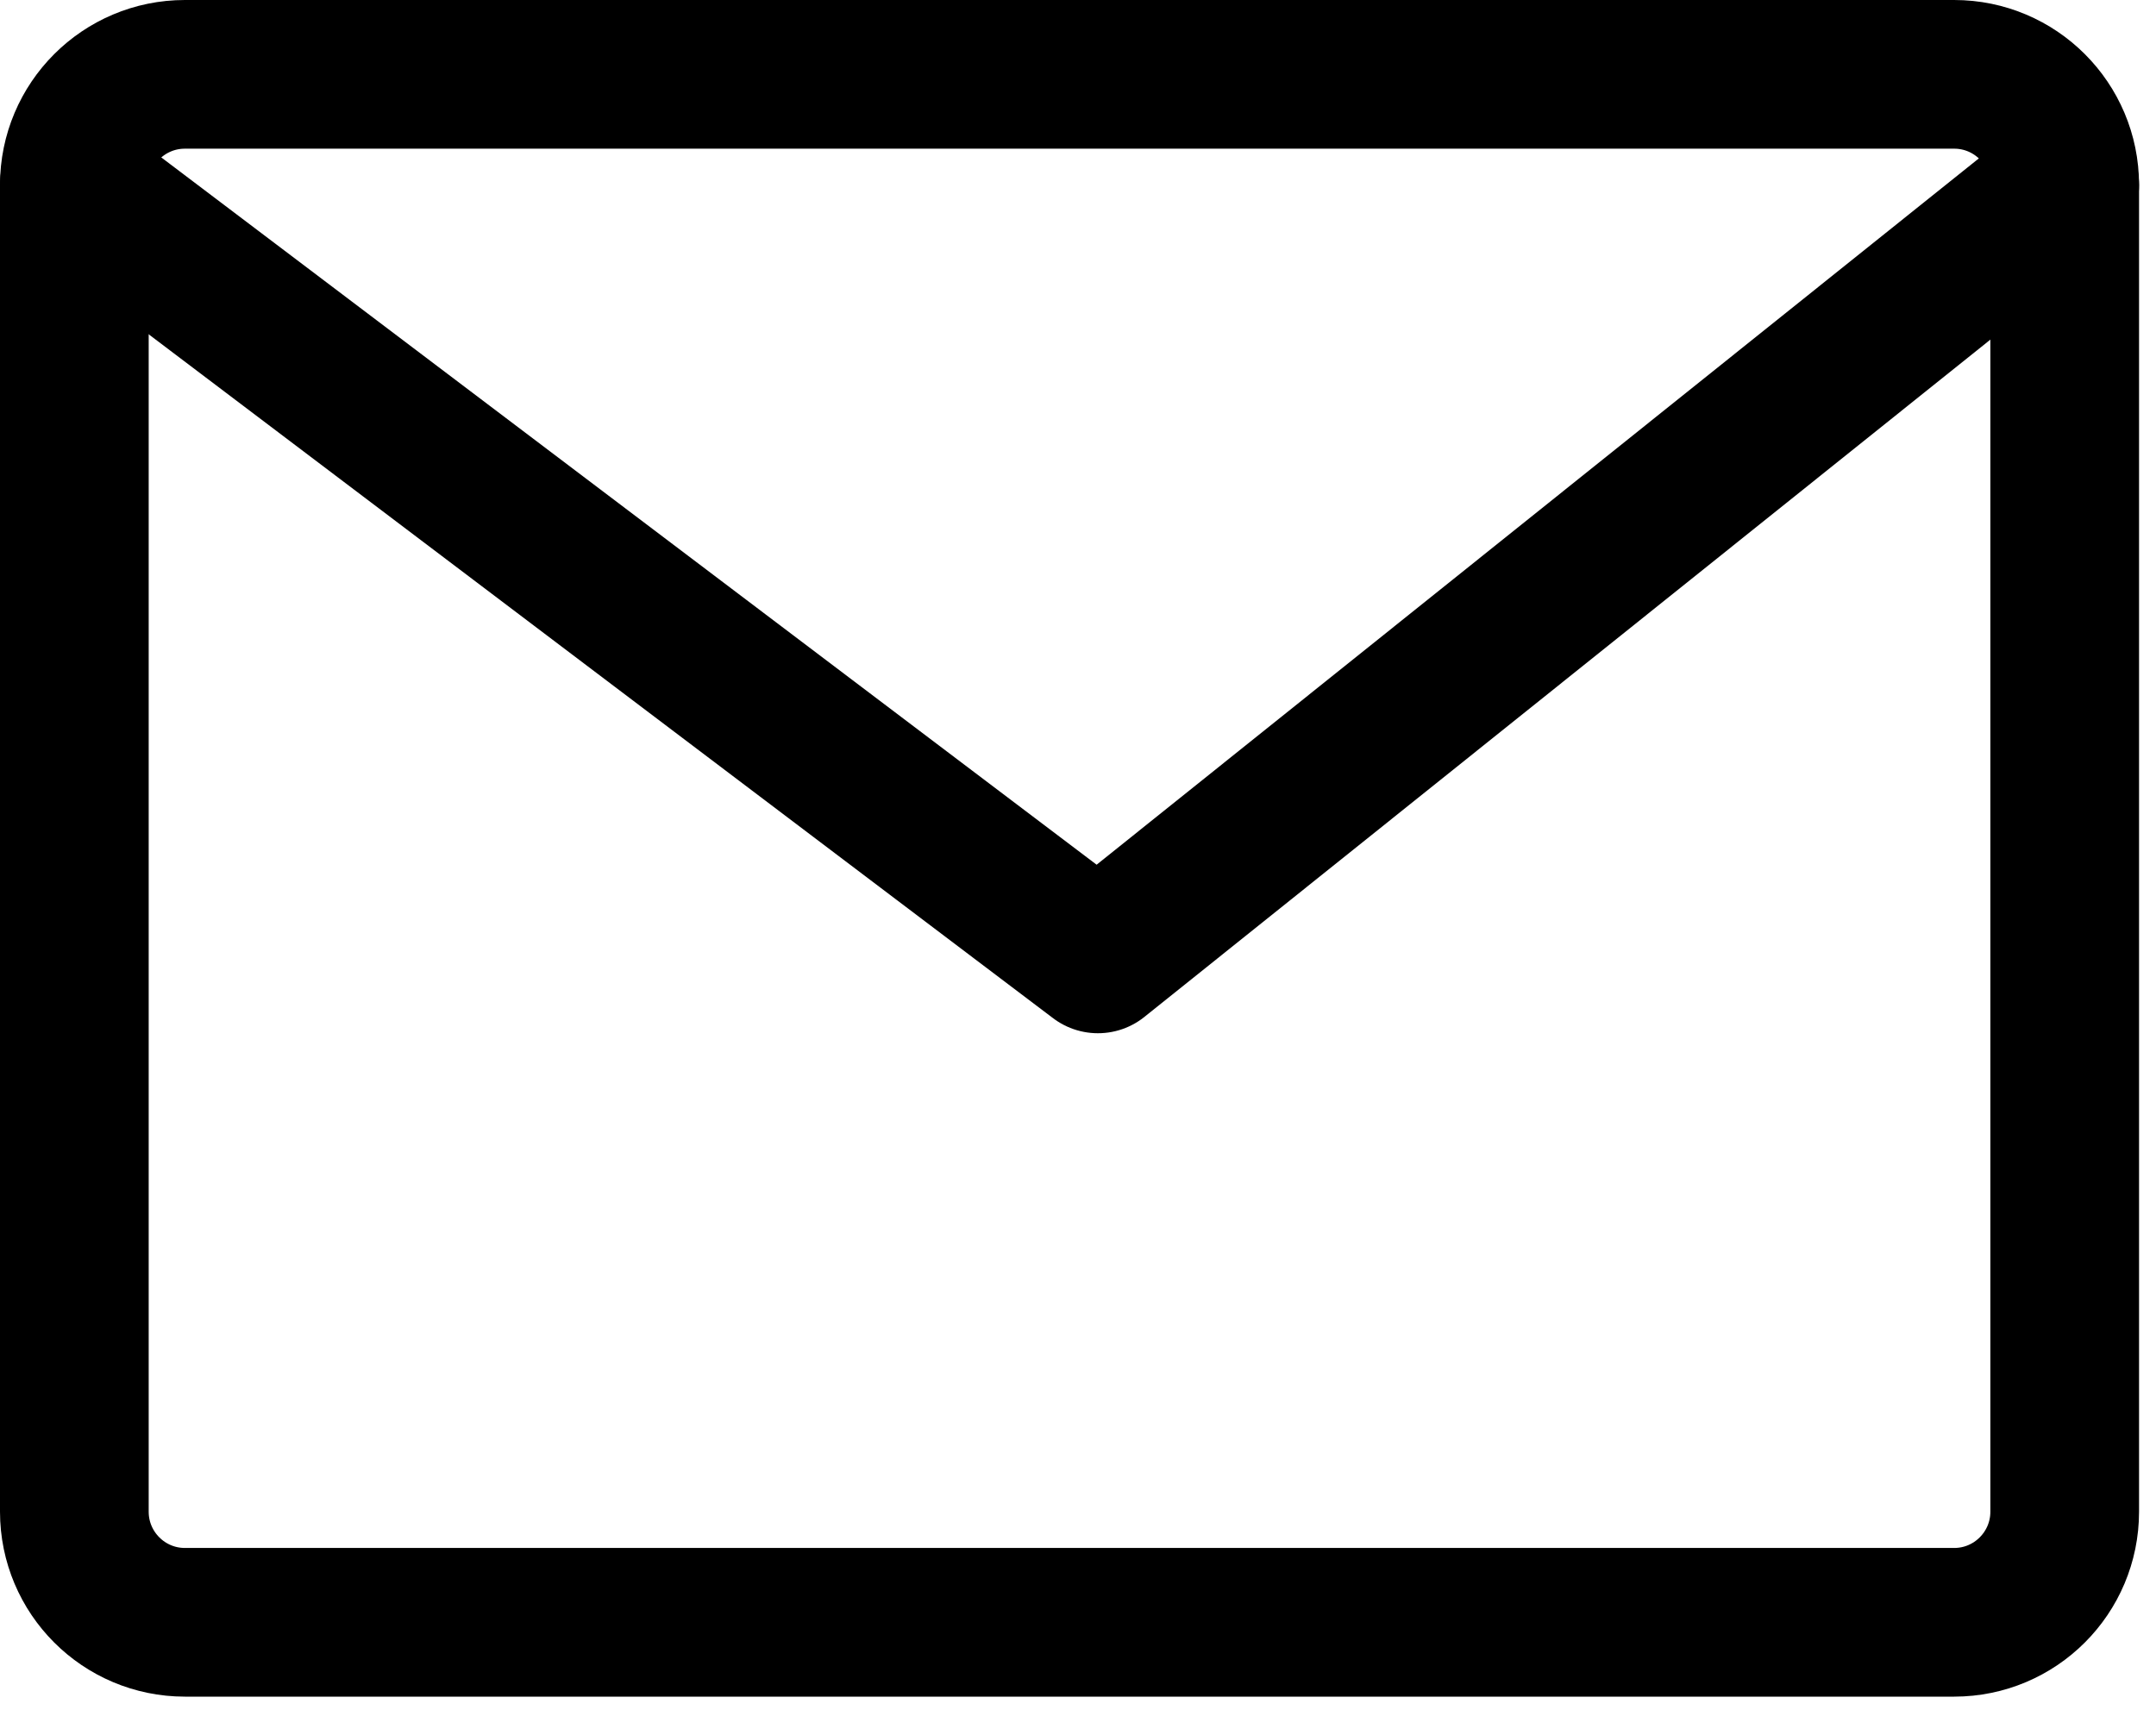
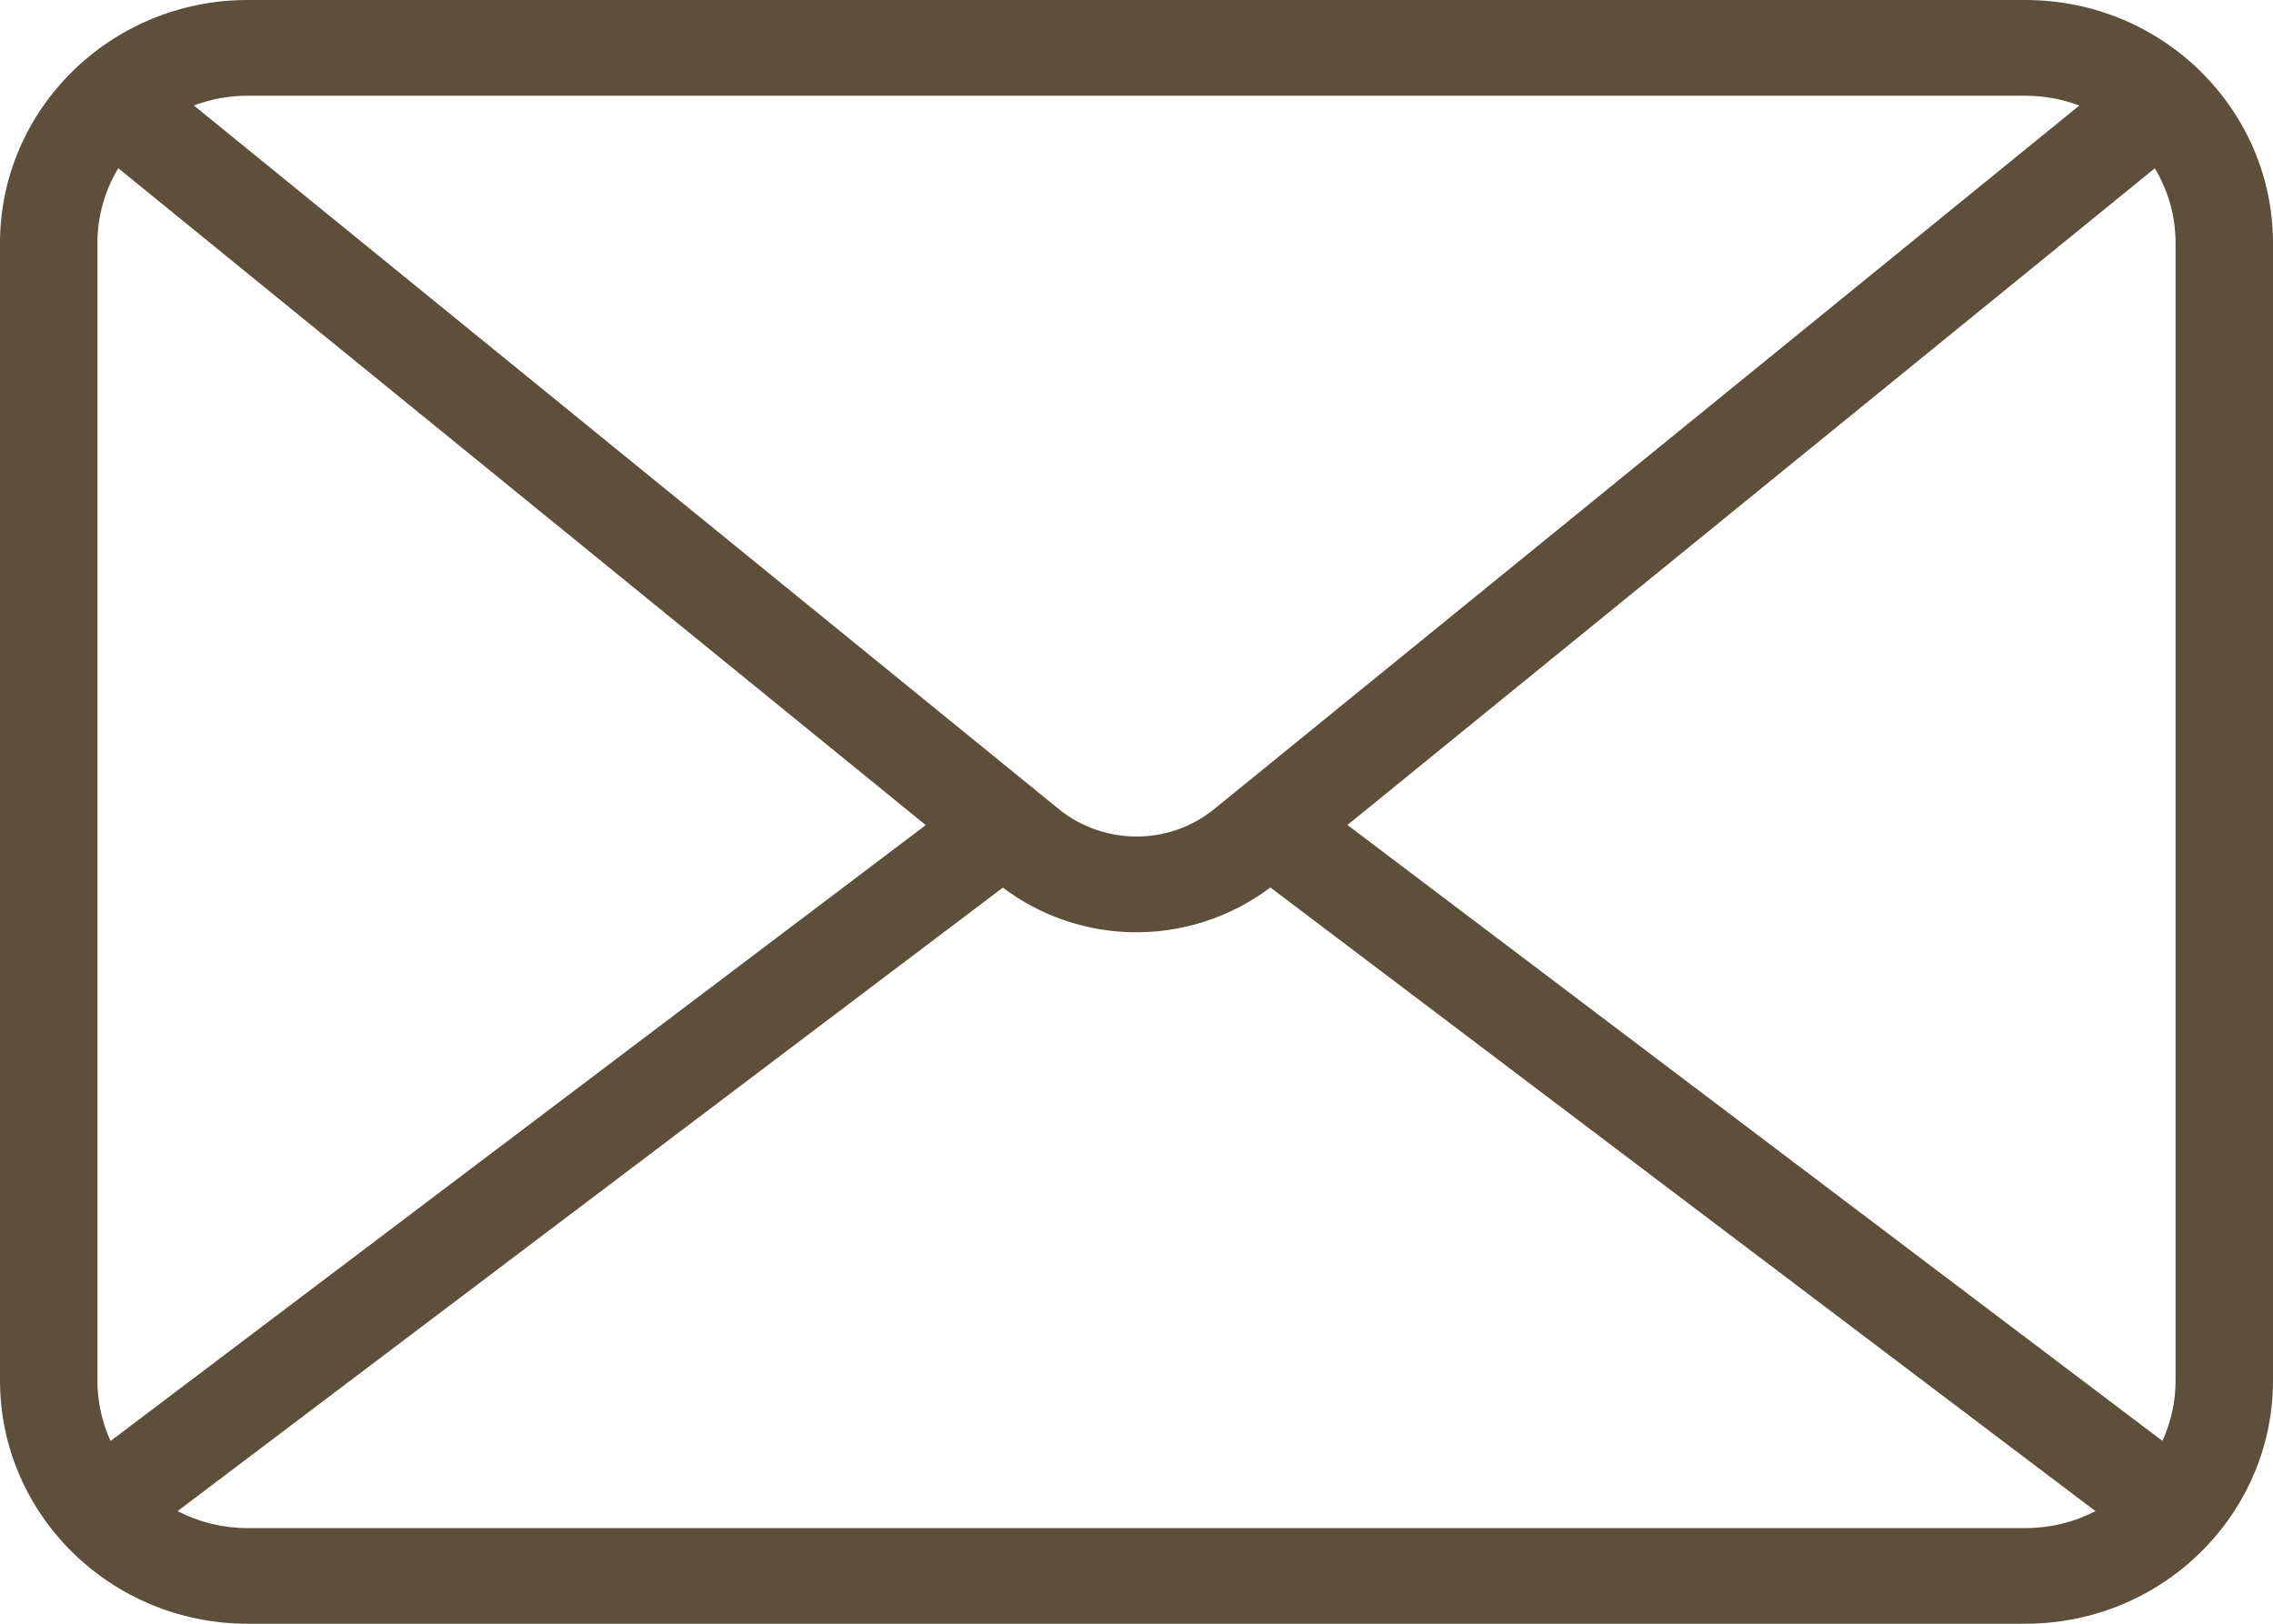
- <svg xmlns="http://www.w3.org/2000/svg" width="29" height="23" viewBox="0 0 29 23" fill="none">
-   <path d="M26.285 1H2.487C1.666 1 1 1.666 1 2.487V20.335C1 21.157 1.666 21.823 2.487 21.823H26.285C27.106 21.823 27.772 21.157 27.772 20.335V2.487C27.772 1.666 27.106 1 26.285 1Z" stroke="black" stroke-width="2" stroke-linecap="round" stroke-linejoin="round" />
-   <path d="M1 2.487L14.768 12.899L27.772 2.487" stroke="black" stroke-width="2" stroke-linecap="round" stroke-linejoin="round" />
+ <svg xmlns="http://www.w3.org/2000/svg" width="28" height="20" viewBox="0 0 28 20" fill="none">
+   <path d="M27.107 0.878C26.555 0.336 25.793 0 24.95 0H3.051C2.208 0 1.445 0.336 0.894 0.878C0.342 1.42 0 2.169 0 2.997V17.003C0 17.831 0.342 18.58 0.894 19.122C1.446 19.664 2.208 20 3.051 20H24.949C25.83 20 26.622 19.634 27.179 19.048C27.688 18.513 28 17.794 28 17.003V2.997C28 2.169 27.658 1.42 27.106 0.878H27.107ZM16.599 10.161L26.544 2.073C26.711 2.35 26.8 2.667 26.8 2.997V17.003C26.8 17.263 26.744 17.517 26.638 17.748L16.598 10.161H16.599ZM24.949 1.179C25.18 1.179 25.404 1.221 25.614 1.3L14.959 9.964C14.698 10.176 14.381 10.293 14.043 10.303C13.678 10.313 13.322 10.193 13.041 9.964L2.388 1.299C2.596 1.221 2.821 1.179 3.051 1.179H24.949ZM1.362 17.749C1.256 17.517 1.2 17.265 1.2 17.003V2.997C1.2 2.666 1.29 2.349 1.457 2.072L11.404 10.163L1.362 17.749ZM3.051 18.822C2.745 18.822 2.451 18.749 2.187 18.613L12.354 10.933C12.826 11.29 13.404 11.483 14 11.483C14.026 11.483 14.051 11.483 14.076 11.482C14.645 11.466 15.199 11.271 15.649 10.931L25.813 18.613C25.55 18.749 25.256 18.822 24.949 18.822H3.051Z" fill="#5D4F3A" />
</svg>
